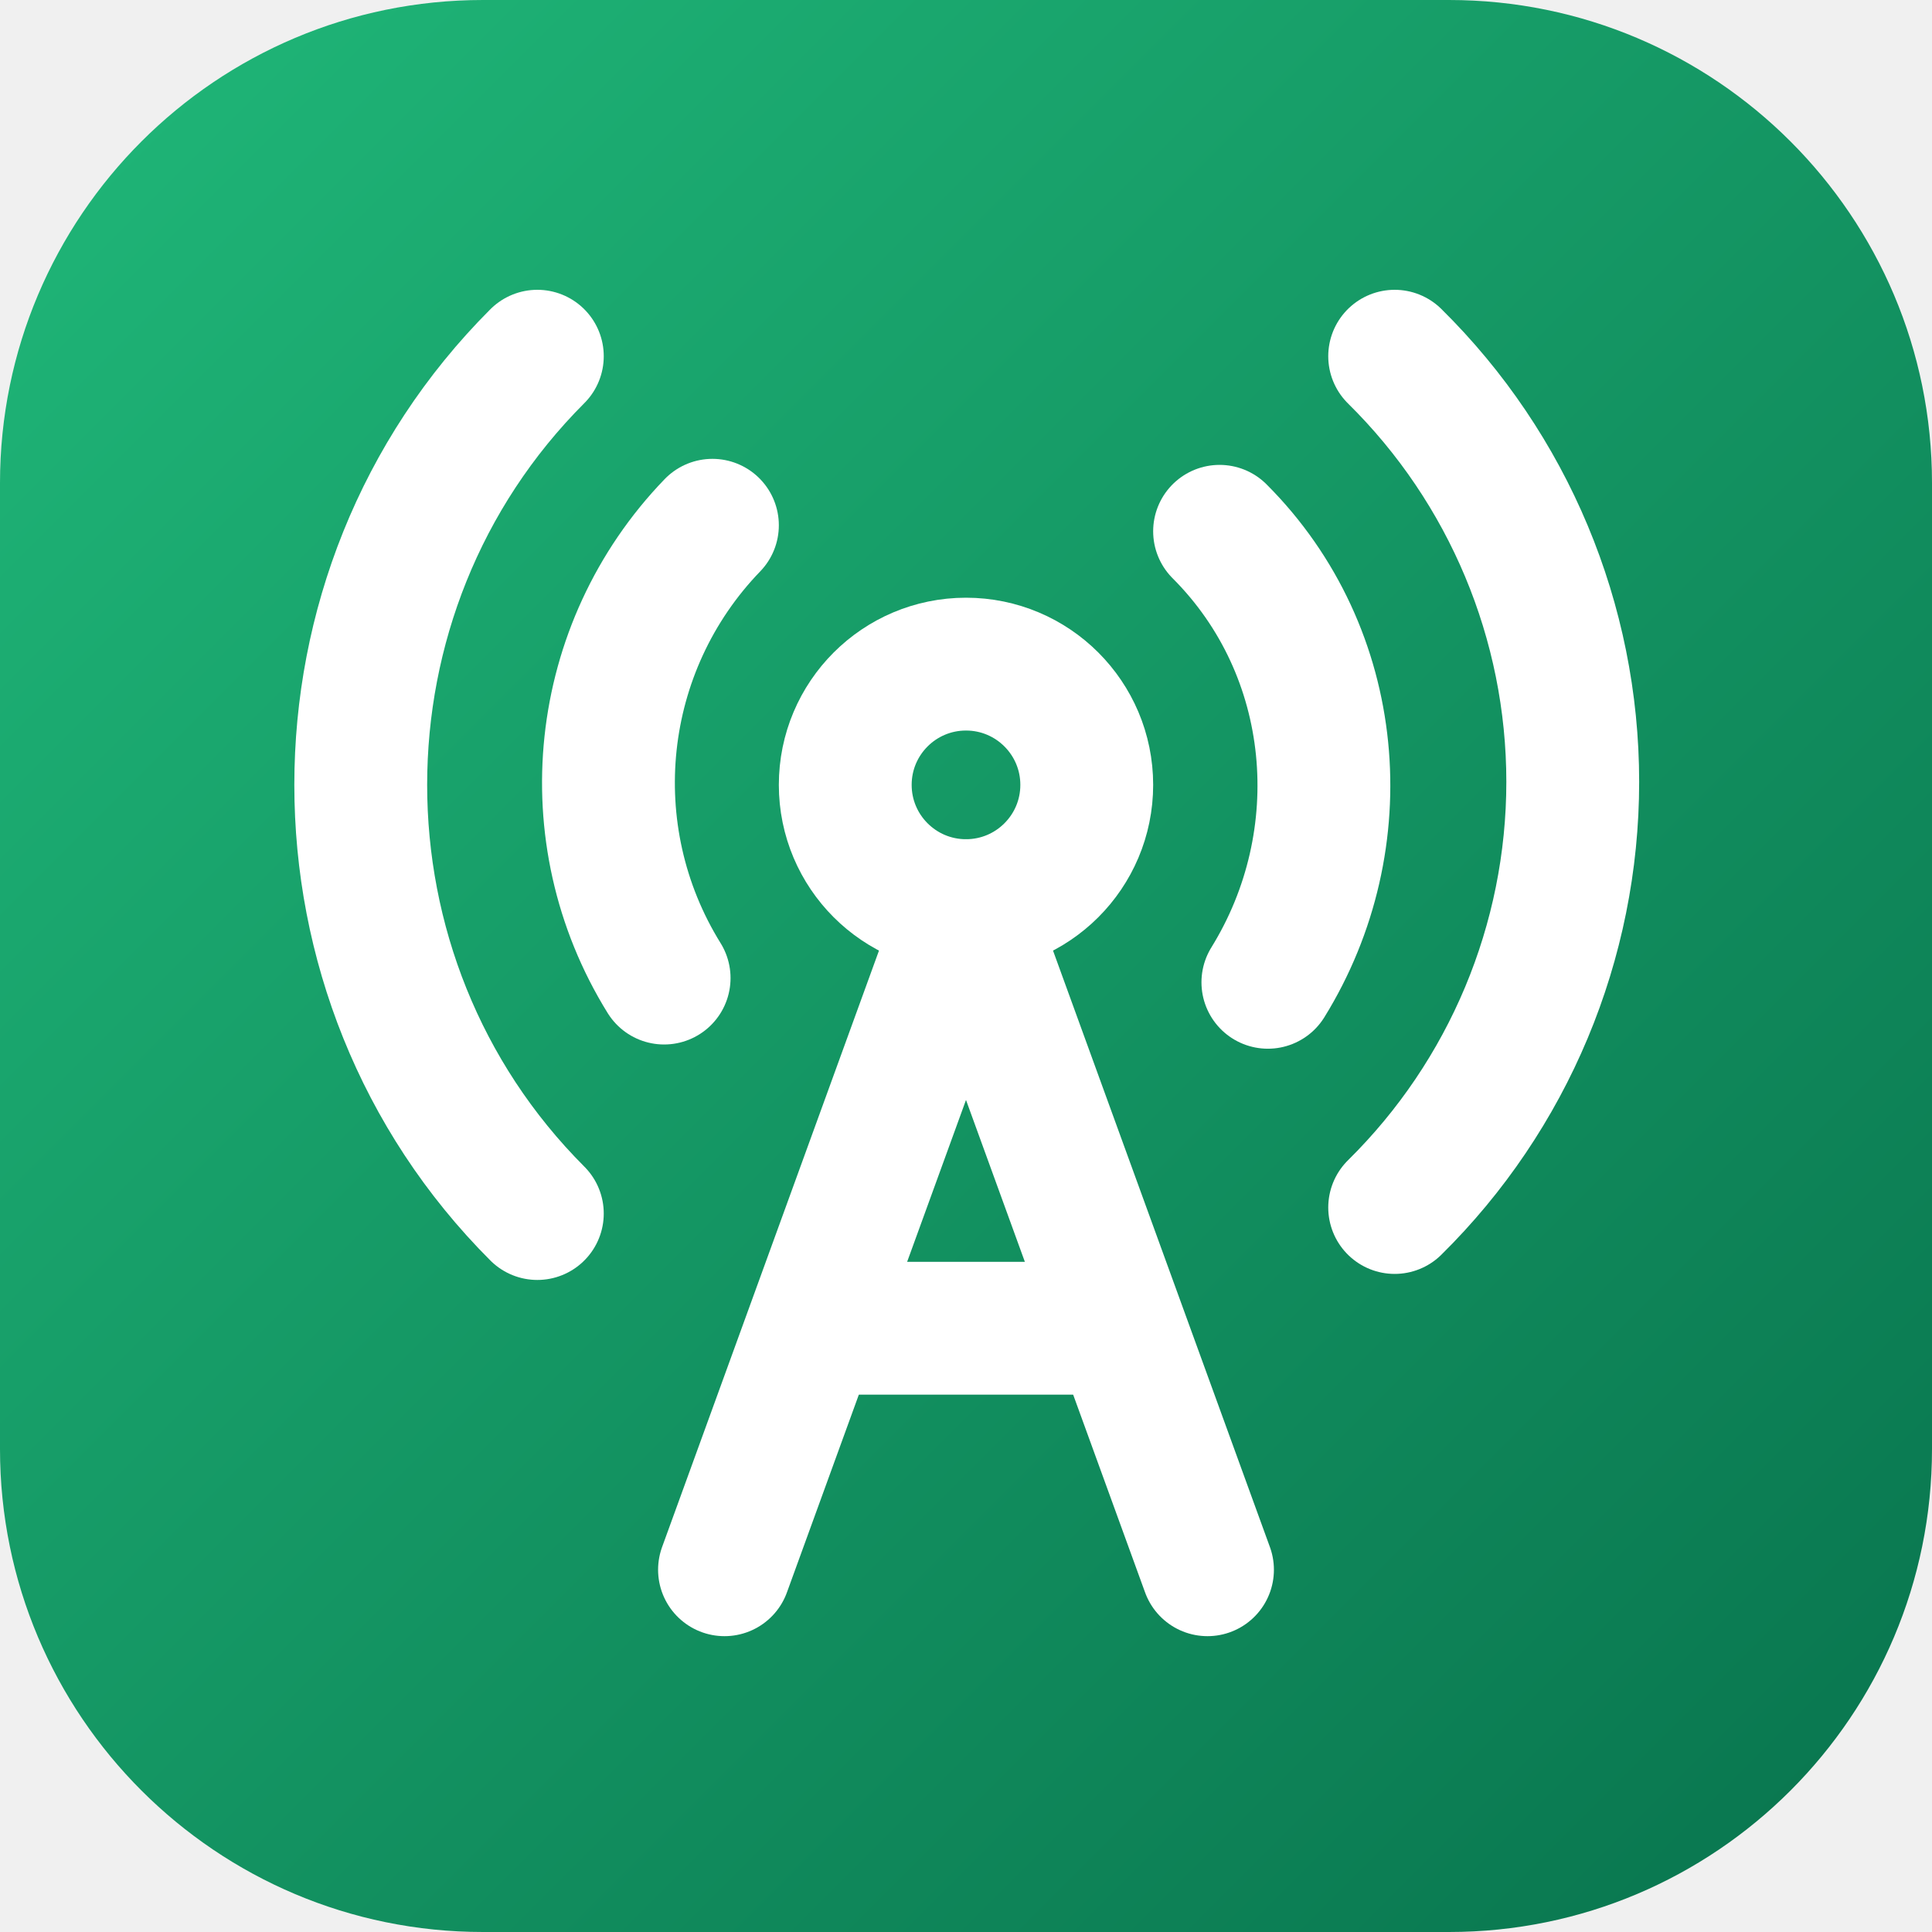
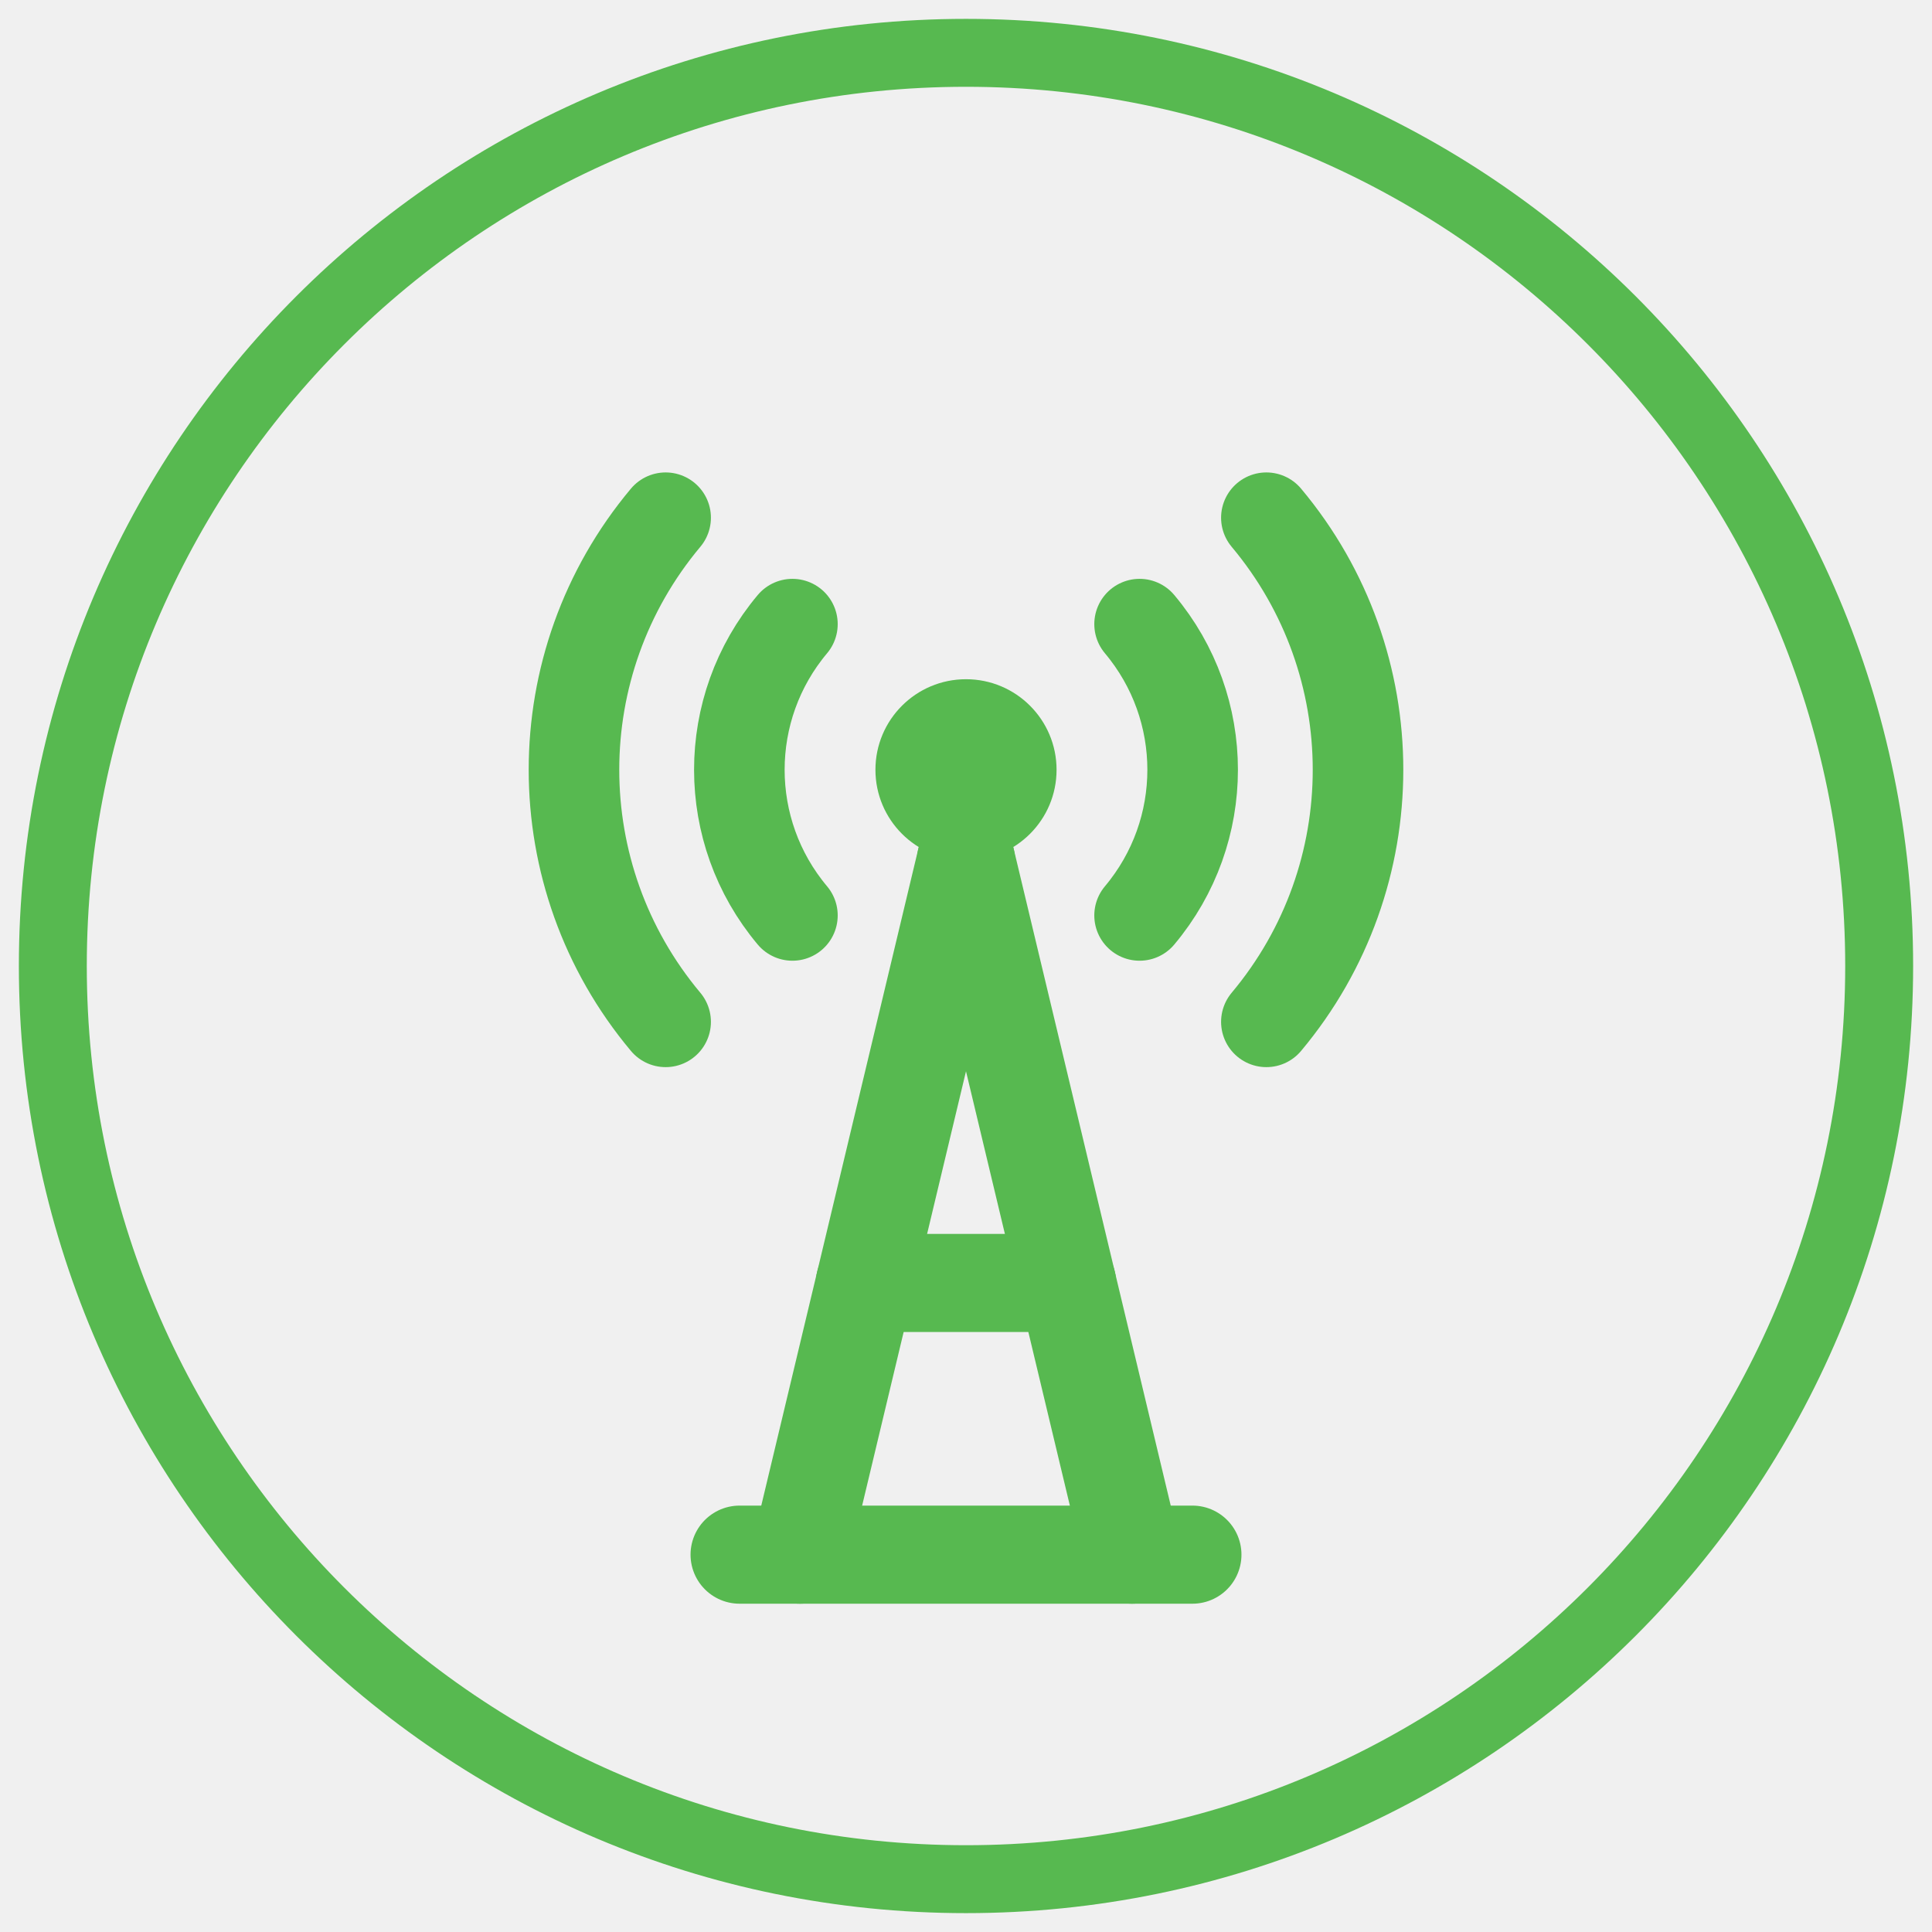
- <svg xmlns="http://www.w3.org/2000/svg" viewBox="0 0 32 32">
-   <defs>
-     <linearGradient id="g" x1="0" y1="0" x2="1" y2="1">
-       <stop offset="0" stop-color="#20b879" />
-       <stop offset="1" stop-color="#08734d" />
-     </linearGradient>
-   </defs>
-   <rect width="32" height="32" rx="8" fill="url(#g)" />
-   <g transform="translate(4 4)" fill="none" stroke="#fff" stroke-width="2.2" stroke-linecap="round" stroke-linejoin="round">
-     <path d="M4.9 16.1C1 12.2 1 5.8 4.9 1.9" />
-     <path d="M7.8 4.7a6.14 6.14 0 0 0-.8 7.5" />
-     <circle cx="12" cy="9" r="2" />
-     <path d="M16.2 4.8c2 2 2.26 5.11.8 7.47" />
-     <path d="M19.1 1.9a9.9 9.9 0 0 1 0 14.1" />
-     <path d="M9.5 18h5" />
-     <path d="m8 22 4-11 4 11" />
+ <svg xmlns="http://www.w3.org/2000/svg" viewBox="0 0 256 256" role="img" aria-label="LoRaWAN">
+   <circle cx="128" cy="128" r="121" fill="none" stroke="#57B950" stroke-width="9" />
+   <g fill="none" stroke="#57B950" stroke-linecap="round" stroke-linejoin="round">
+     <g stroke-width="12">
+       <path d="M105 82.7 A30 30 0 0 0 105 121.3" />
+       <path d="M151 82.7 A30 30 0 0 1 151 121.3" />
+     </g>
+     <g stroke-width="12">
+       <path d="M88.2 68.6 A52 52 0 0 0 88.2 135.4" />
+       <path d="M167.8 68.6 A52 52 0 0 1 167.8 135.4" />
+     </g>
+     <g stroke-width="13">
+       <path d="M128 114 L106 206" />
+       <path d="M128 114 L150 206" />
+       <path d="M114.6 170 L141.4 170" />
+       <path d="M98 206 L158 206" />
+     </g>
  </g>
+   <circle cx="128" cy="102" r="12" fill="#57B950" />
</svg>
